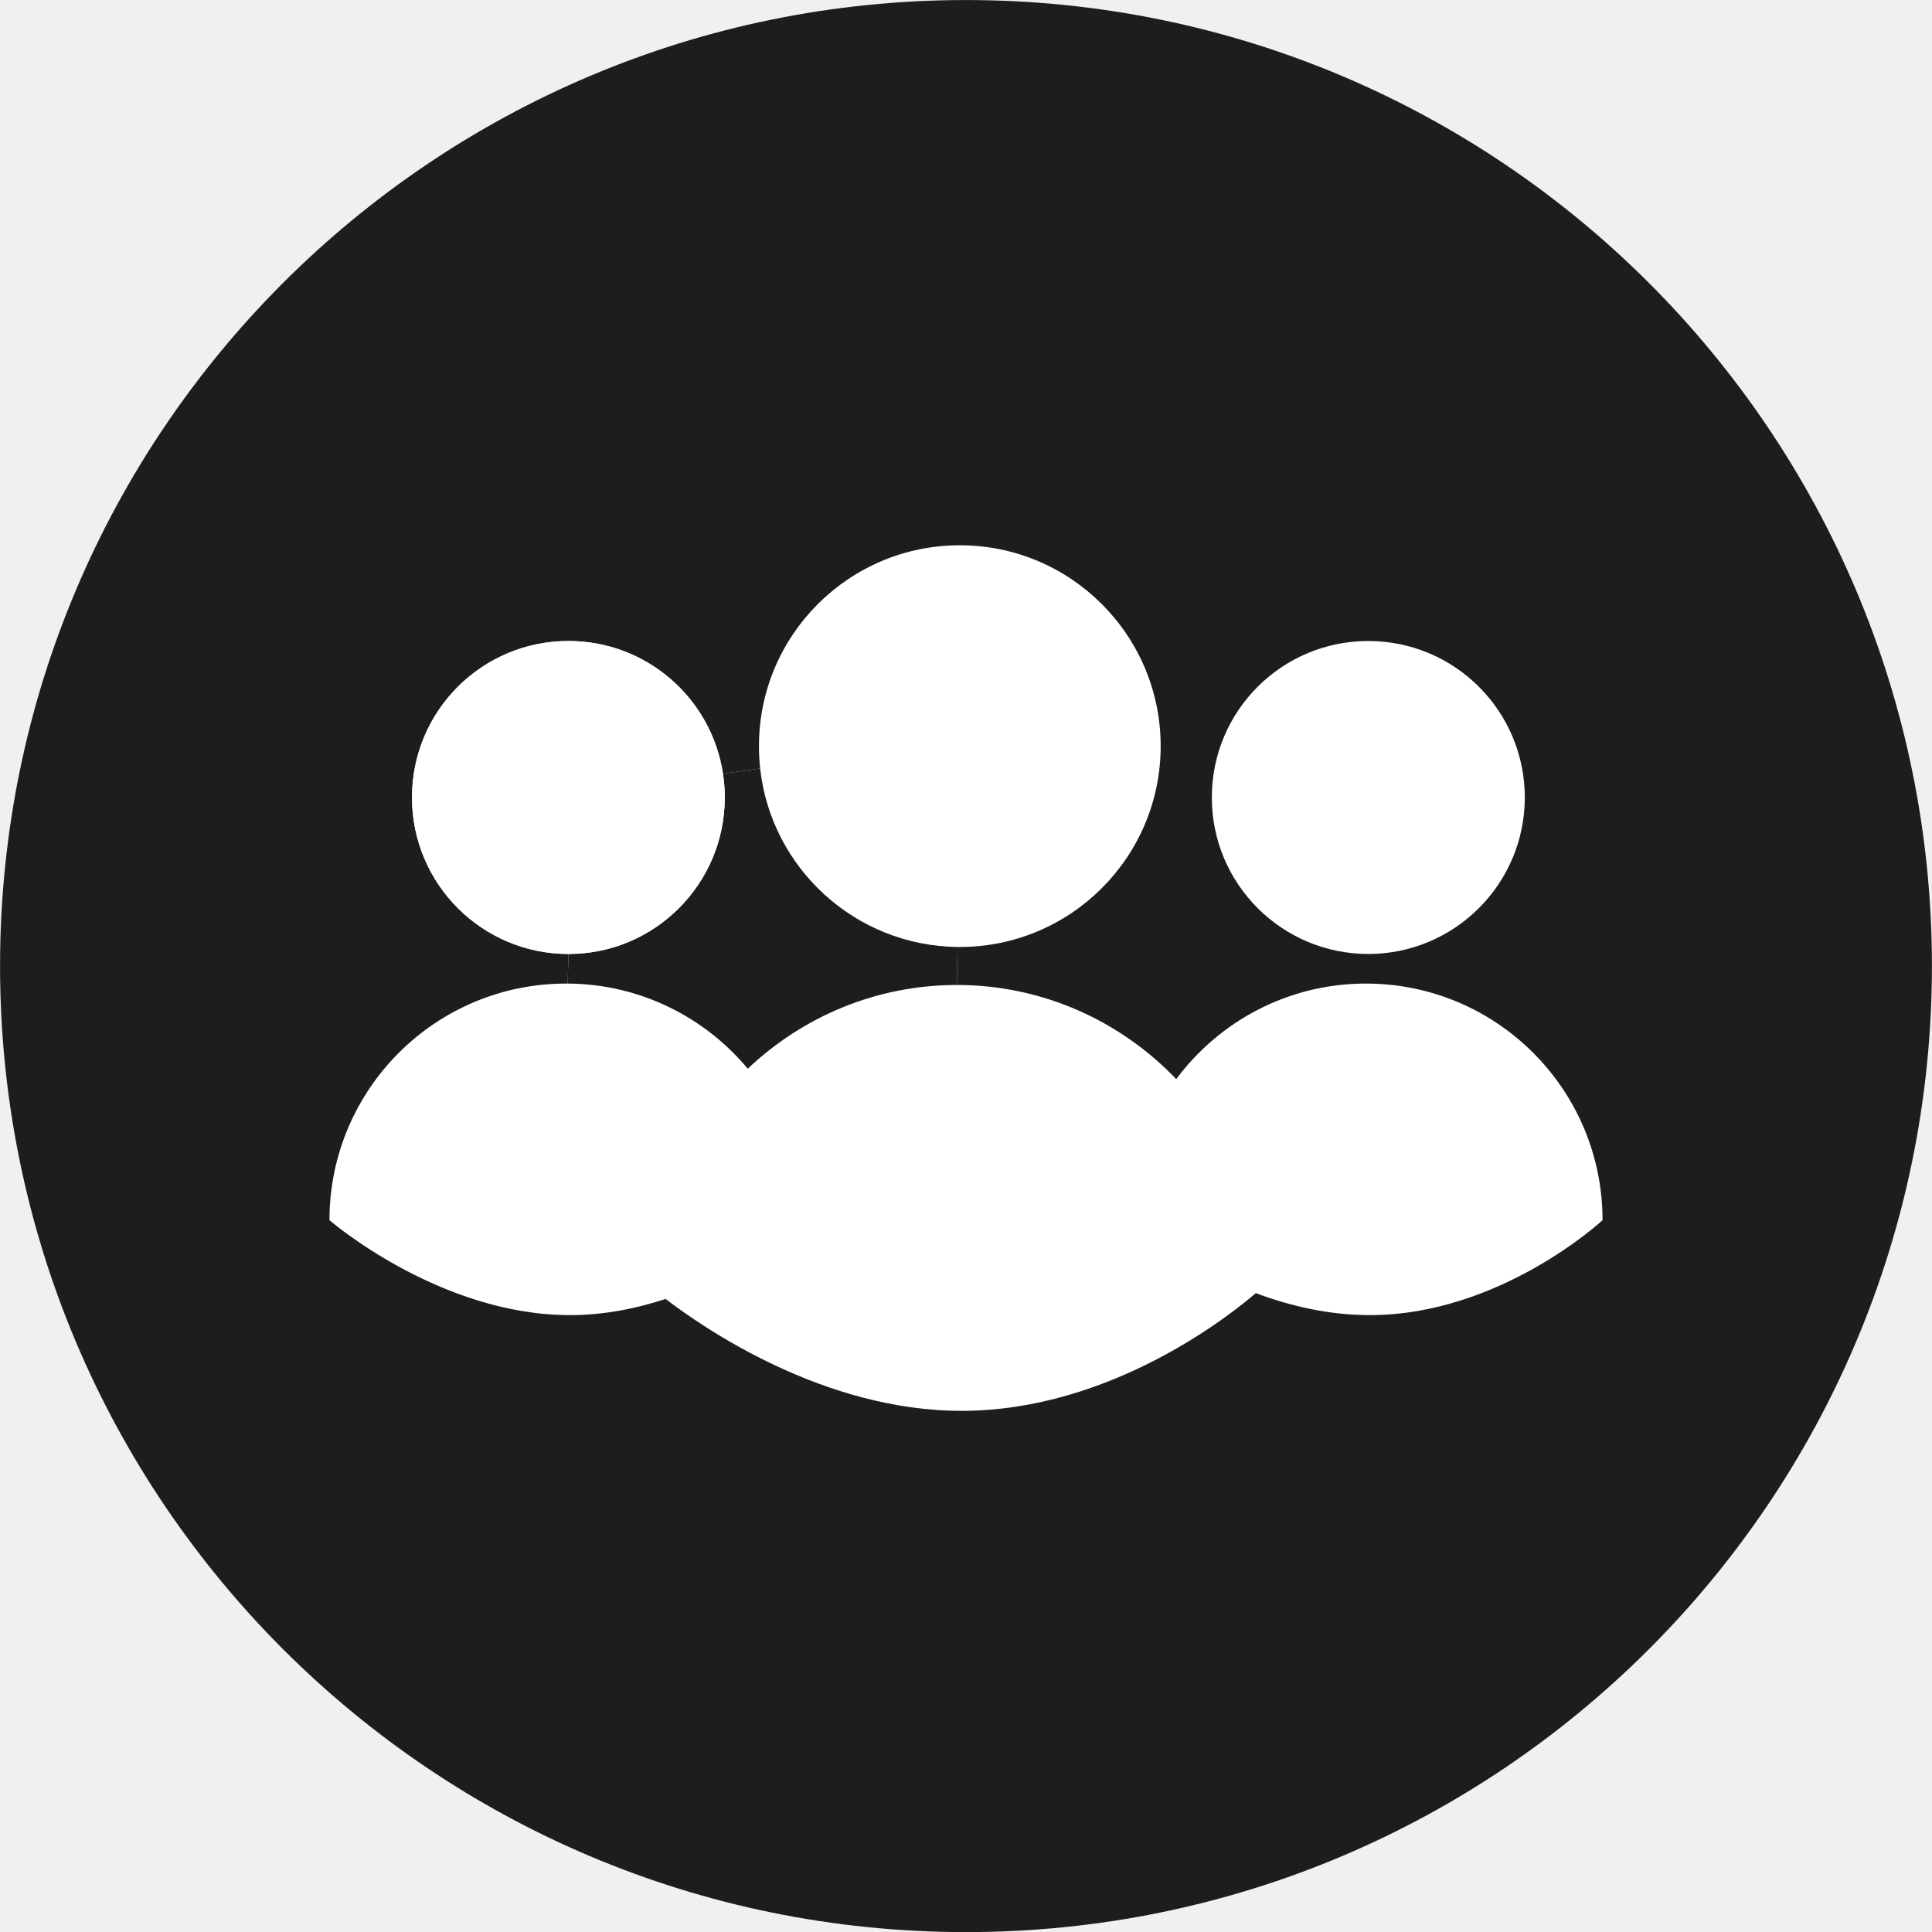
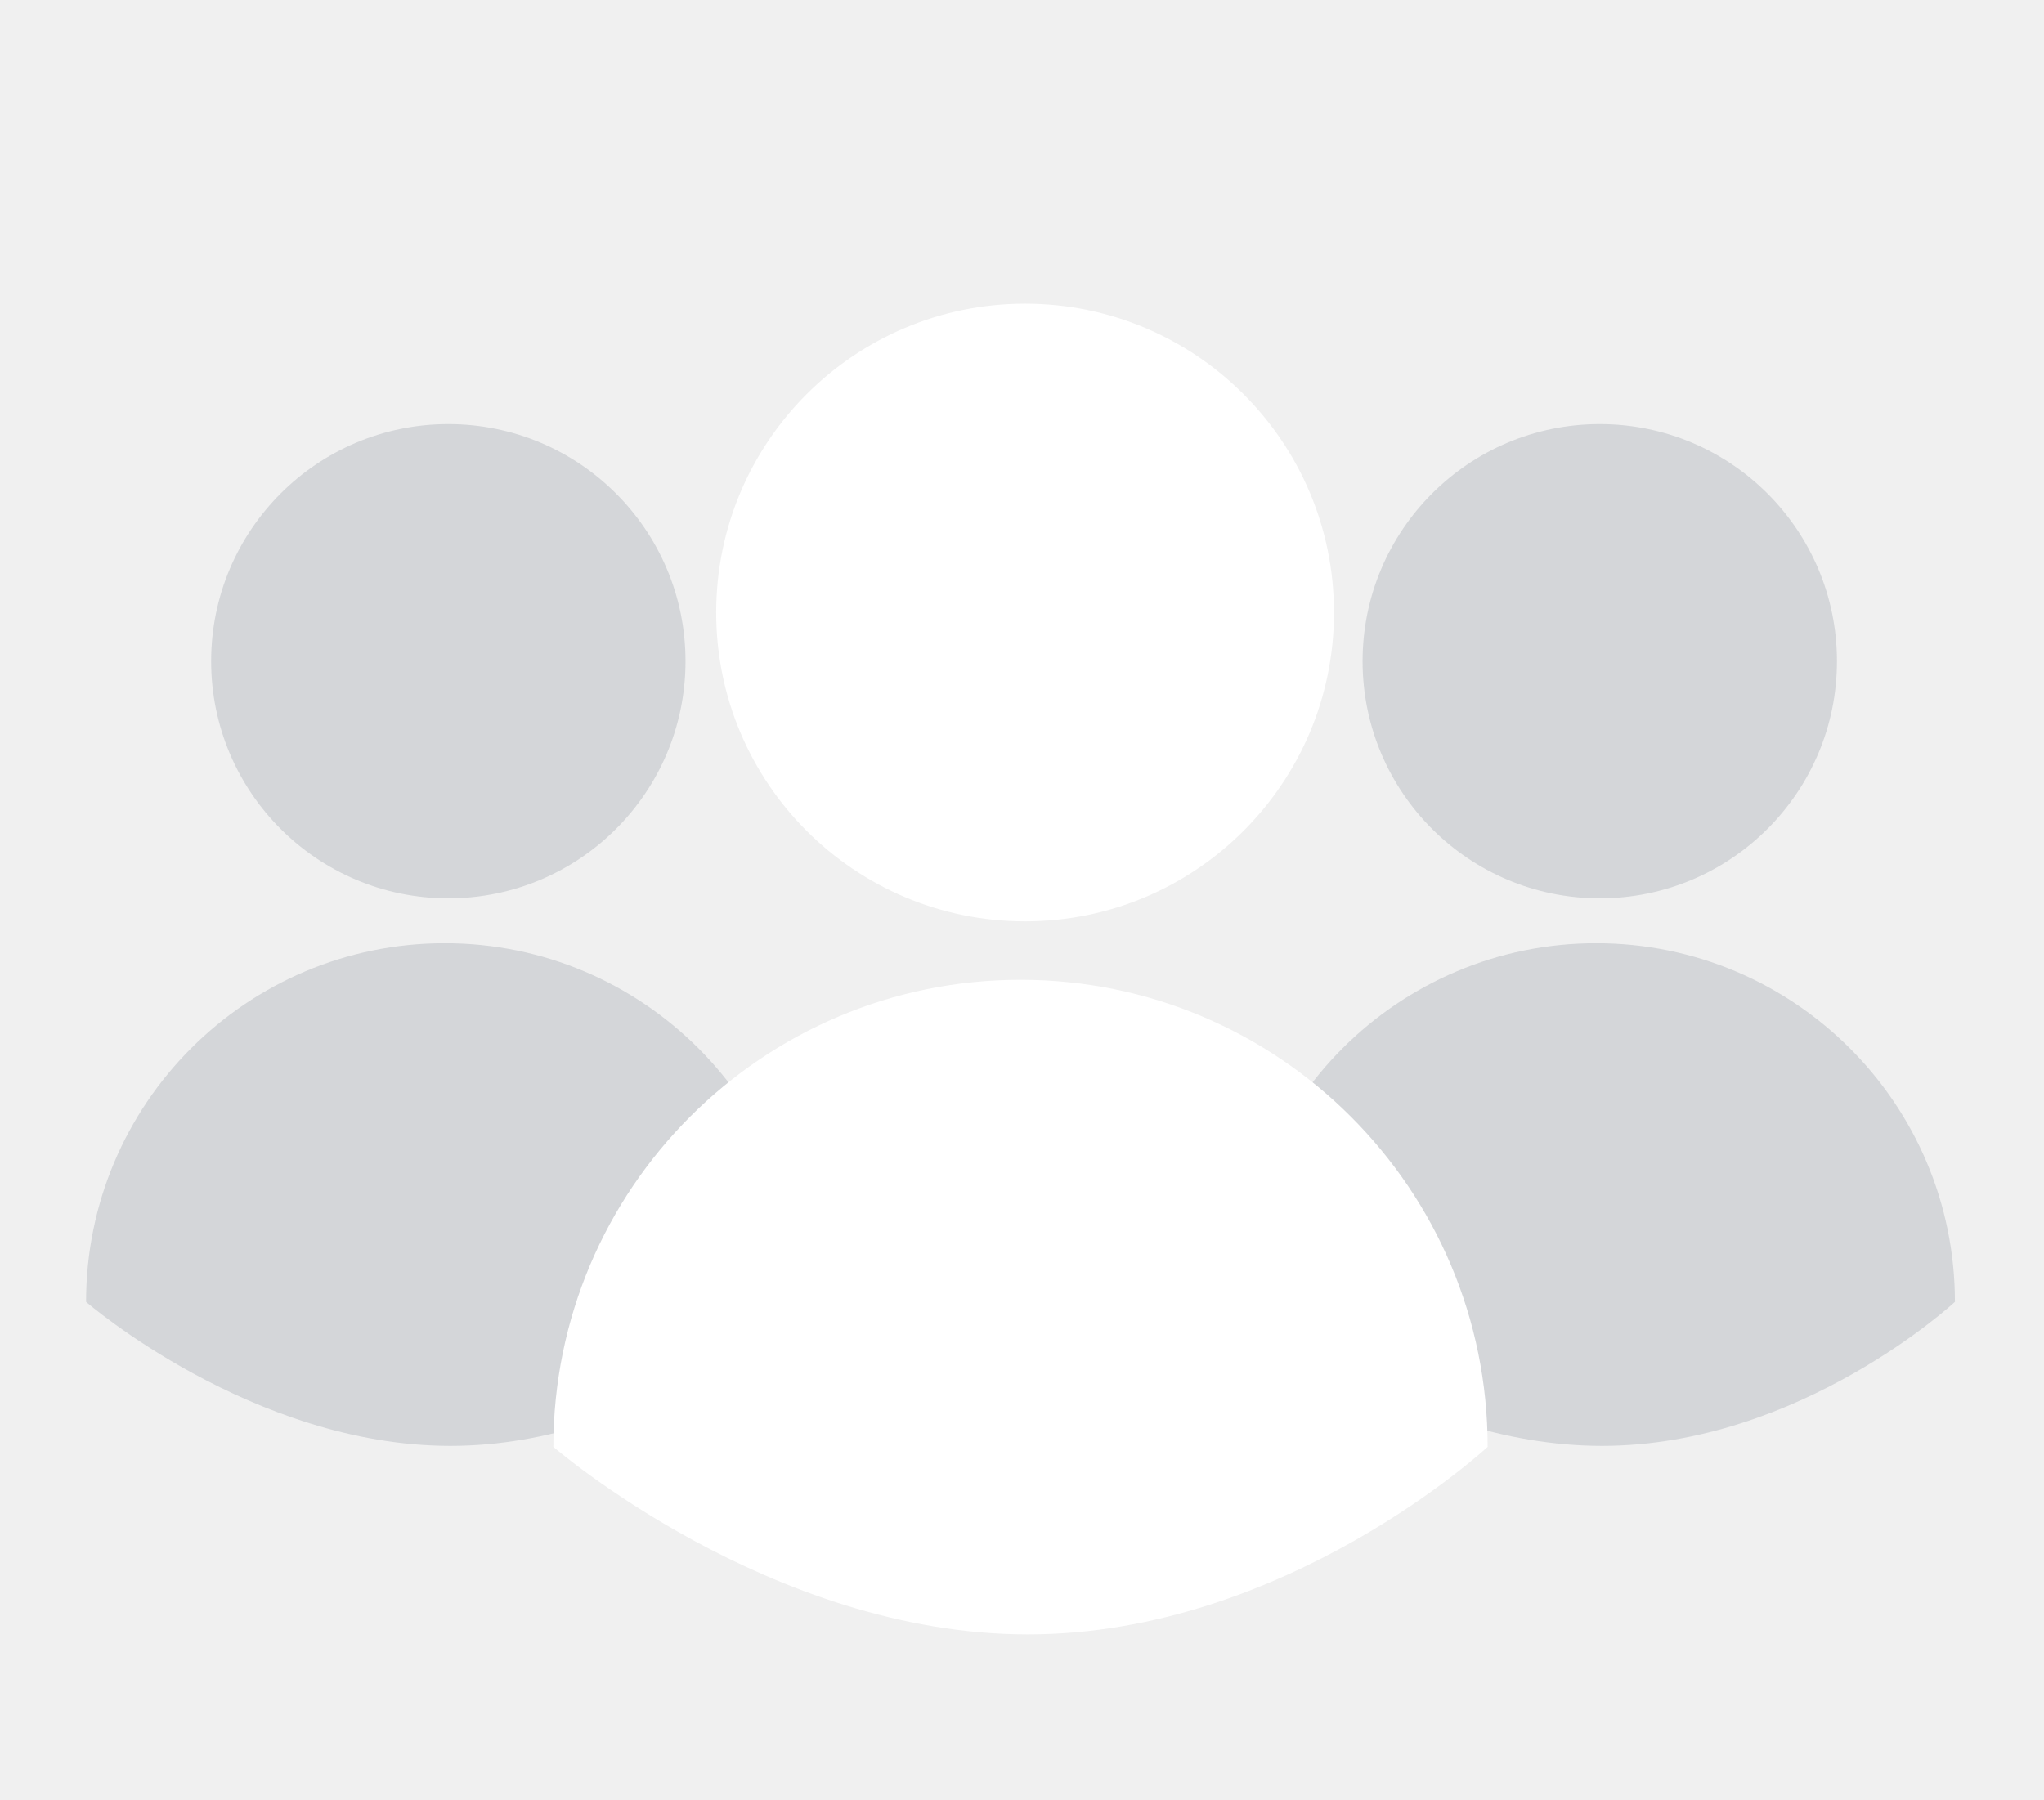
- <svg xmlns="http://www.w3.org/2000/svg" version="1.1" id="Ebene_1" x="0px" y="0px" width="96.667px" height="96.667px" viewBox="0 0 96.667 96.667" enable-background="new 0 0 96.667 96.667" xml:space="preserve">
-   <g id="XMLID_1_">
-     <g>
-       <path fill="#FFFFFF" d="M80.183,61.052c0,0-5.109,4.75-11.649,4.75c-2.05,0-3.99-0.46-5.7-1.1c-1.22,1.05-7.24,5.89-14.72,5.89    c-6.92,0-12.92-4.149-14.81-5.6c-1.46,0.479-3.07,0.81-4.79,0.81c-6.54,0-12.03-4.75-12.03-4.75c0-6.54,5.3-11.84,11.84-11.84    c0.03,0,0.05,0,0.08,0c3.62,0.021,6.86,1.68,9.01,4.26c2.73-2.59,6.41-4.189,10.46-4.189c4.32,0,8.21,1.819,10.979,4.71    c2.16-2.9,5.601-4.78,9.49-4.78C74.883,49.212,80.183,54.512,80.183,61.052z" />
-       <path fill="#FFFFFF" d="M68.463,32.072c4.32,0,7.83,3.5,7.83,7.83c0,4.32-3.51,7.83-7.83,7.83c-4.33,0-7.83-3.51-7.83-7.83    C60.633,35.572,64.133,32.072,68.463,32.072z" />
-       <path fill="#FFFFFF" d="M58.074,37.333c0,5.55-4.5,10.05-10.05,10.05c-0.04,0-0.07,0-0.11,0c-5.12-0.06-9.33-3.94-9.88-8.93    c-0.04-0.37-0.06-0.74-0.06-1.12c0-5.55,4.5-10.05,10.05-10.05C53.574,27.283,58.074,31.783,58.074,37.333z" />
-       <path fill="#1D1D1B" d="M68.463,32.072c-4.33,0-7.83,3.5-7.83,7.83c0,4.32,3.5,7.83,7.83,7.83c4.32,0,7.83-3.51,7.83-7.83    C76.293,35.572,72.784,32.072,68.463,32.072z M68.343,49.212c-3.89,0-7.33,1.88-9.49,4.78c-2.77-2.891-6.659-4.71-10.979-4.71    l0.04-1.9c0.04,0,0.07,0,0.11,0c5.55,0,10.05-4.5,10.05-10.05s-4.5-10.05-10.05-10.05c-5.55,0-10.05,4.5-10.05,10.05    c0,0.38,0.02,0.75,0.06,1.12l-1.86,0.26c-0.57-3.77-3.82-6.64-7.73-6.64c-4.33,0-7.83,3.5-7.83,7.83c0,4.32,3.5,7.83,7.83,7.83    l-0.04,1.48c-0.03,0-0.05,0-0.08,0c-6.54,0-11.84,5.3-11.84,11.84c0,0,5.49,4.75,12.03,4.75c1.72,0,3.33-0.33,4.79-0.81    c1.89,1.45,7.89,5.6,14.81,5.6c7.48,0,13.5-4.84,14.72-5.89c1.71,0.64,3.65,1.1,5.7,1.1c6.54,0,11.649-4.75,11.649-4.75    C80.183,54.512,74.883,49.212,68.343,49.212z M48.333,0.002c26.69,0,48.33,21.64,48.33,48.33c0,26.7-21.64,48.34-48.33,48.34    c-26.69,0-48.33-21.64-48.33-48.34C0.003,21.643,21.644,0.002,48.333,0.002z" />
-       <path fill="#1D1D1B" d="M38.034,38.453c0.55,4.99,4.76,8.87,9.88,8.93l-0.04,1.9c-4.05,0-7.73,1.6-10.46,4.189    c-2.15-2.58-5.39-4.239-9.01-4.26l0.04-1.48c4.32,0,7.82-3.51,7.82-7.83c0-0.4-0.03-0.8-0.09-1.19L38.034,38.453z" />
-       <path fill="#FFFFFF" d="M36.264,39.902c0,4.32-3.5,7.83-7.82,7.83c-4.33,0-7.83-3.51-7.83-7.83c0-4.33,3.5-7.83,7.83-7.83    c3.91,0,7.16,2.87,7.73,6.64C36.233,39.103,36.264,39.502,36.264,39.902z" />
-     </g>
-     <g>
- 	</g>
-   </g>
+ <svg xmlns="http://www.w3.org/2000/svg" version="1.1" id="Ebene_1" x="0px" y="0px" width="143.833px" height="126.667px" viewBox="-7.667 0 110.833 96.667" enable-background="new -7.667 0 110.833 96.667" xml:space="preserve">
+   <path fill="rgb(212, 214, 217)" d="M35.9,70.136c0,0-8.399,7.811-19.143,7.811S-3,70.136-3,70.136c0-10.742,8.708-19.449,19.45-19.449  C27.193,50.687,35.9,59.394,35.9,70.136z" />
+   <circle fill="rgb(212, 214, 217)" cx="16.643" cy="35.391" r="12.861" />
+   <path fill="rgb(212, 214, 217)" d="M78.885,50.687c-10.742,0-19.45,8.707-19.45,19.449c0,0,9.015,7.811,19.758,7.811s19.143-7.811,19.143-7.811  C98.335,59.394,89.628,50.687,78.885,50.687z" />
+   <circle fill="rgb(212, 214, 217)" cx="79.078" cy="35.391" r="12.861" />
+   <rect x="16.45" y="77.947" fill="none" width="31.217" height="10.223" />
+   <rect x="47.667" y="77.947" fill="none" width="31.217" height="10.223" />
+   <path fill="white" d="M72.998,78c0,0-10.938,10.17-24.93,10.17c-13.991,0-25.73-10.17-25.73-10.17c0-13.99,11.34-25.33,25.33-25.33  C61.658,52.669,72.998,64.009,72.998,78z" />
+   <circle fill="white" cx="47.917" cy="32.75" r="16.75" />
</svg>
